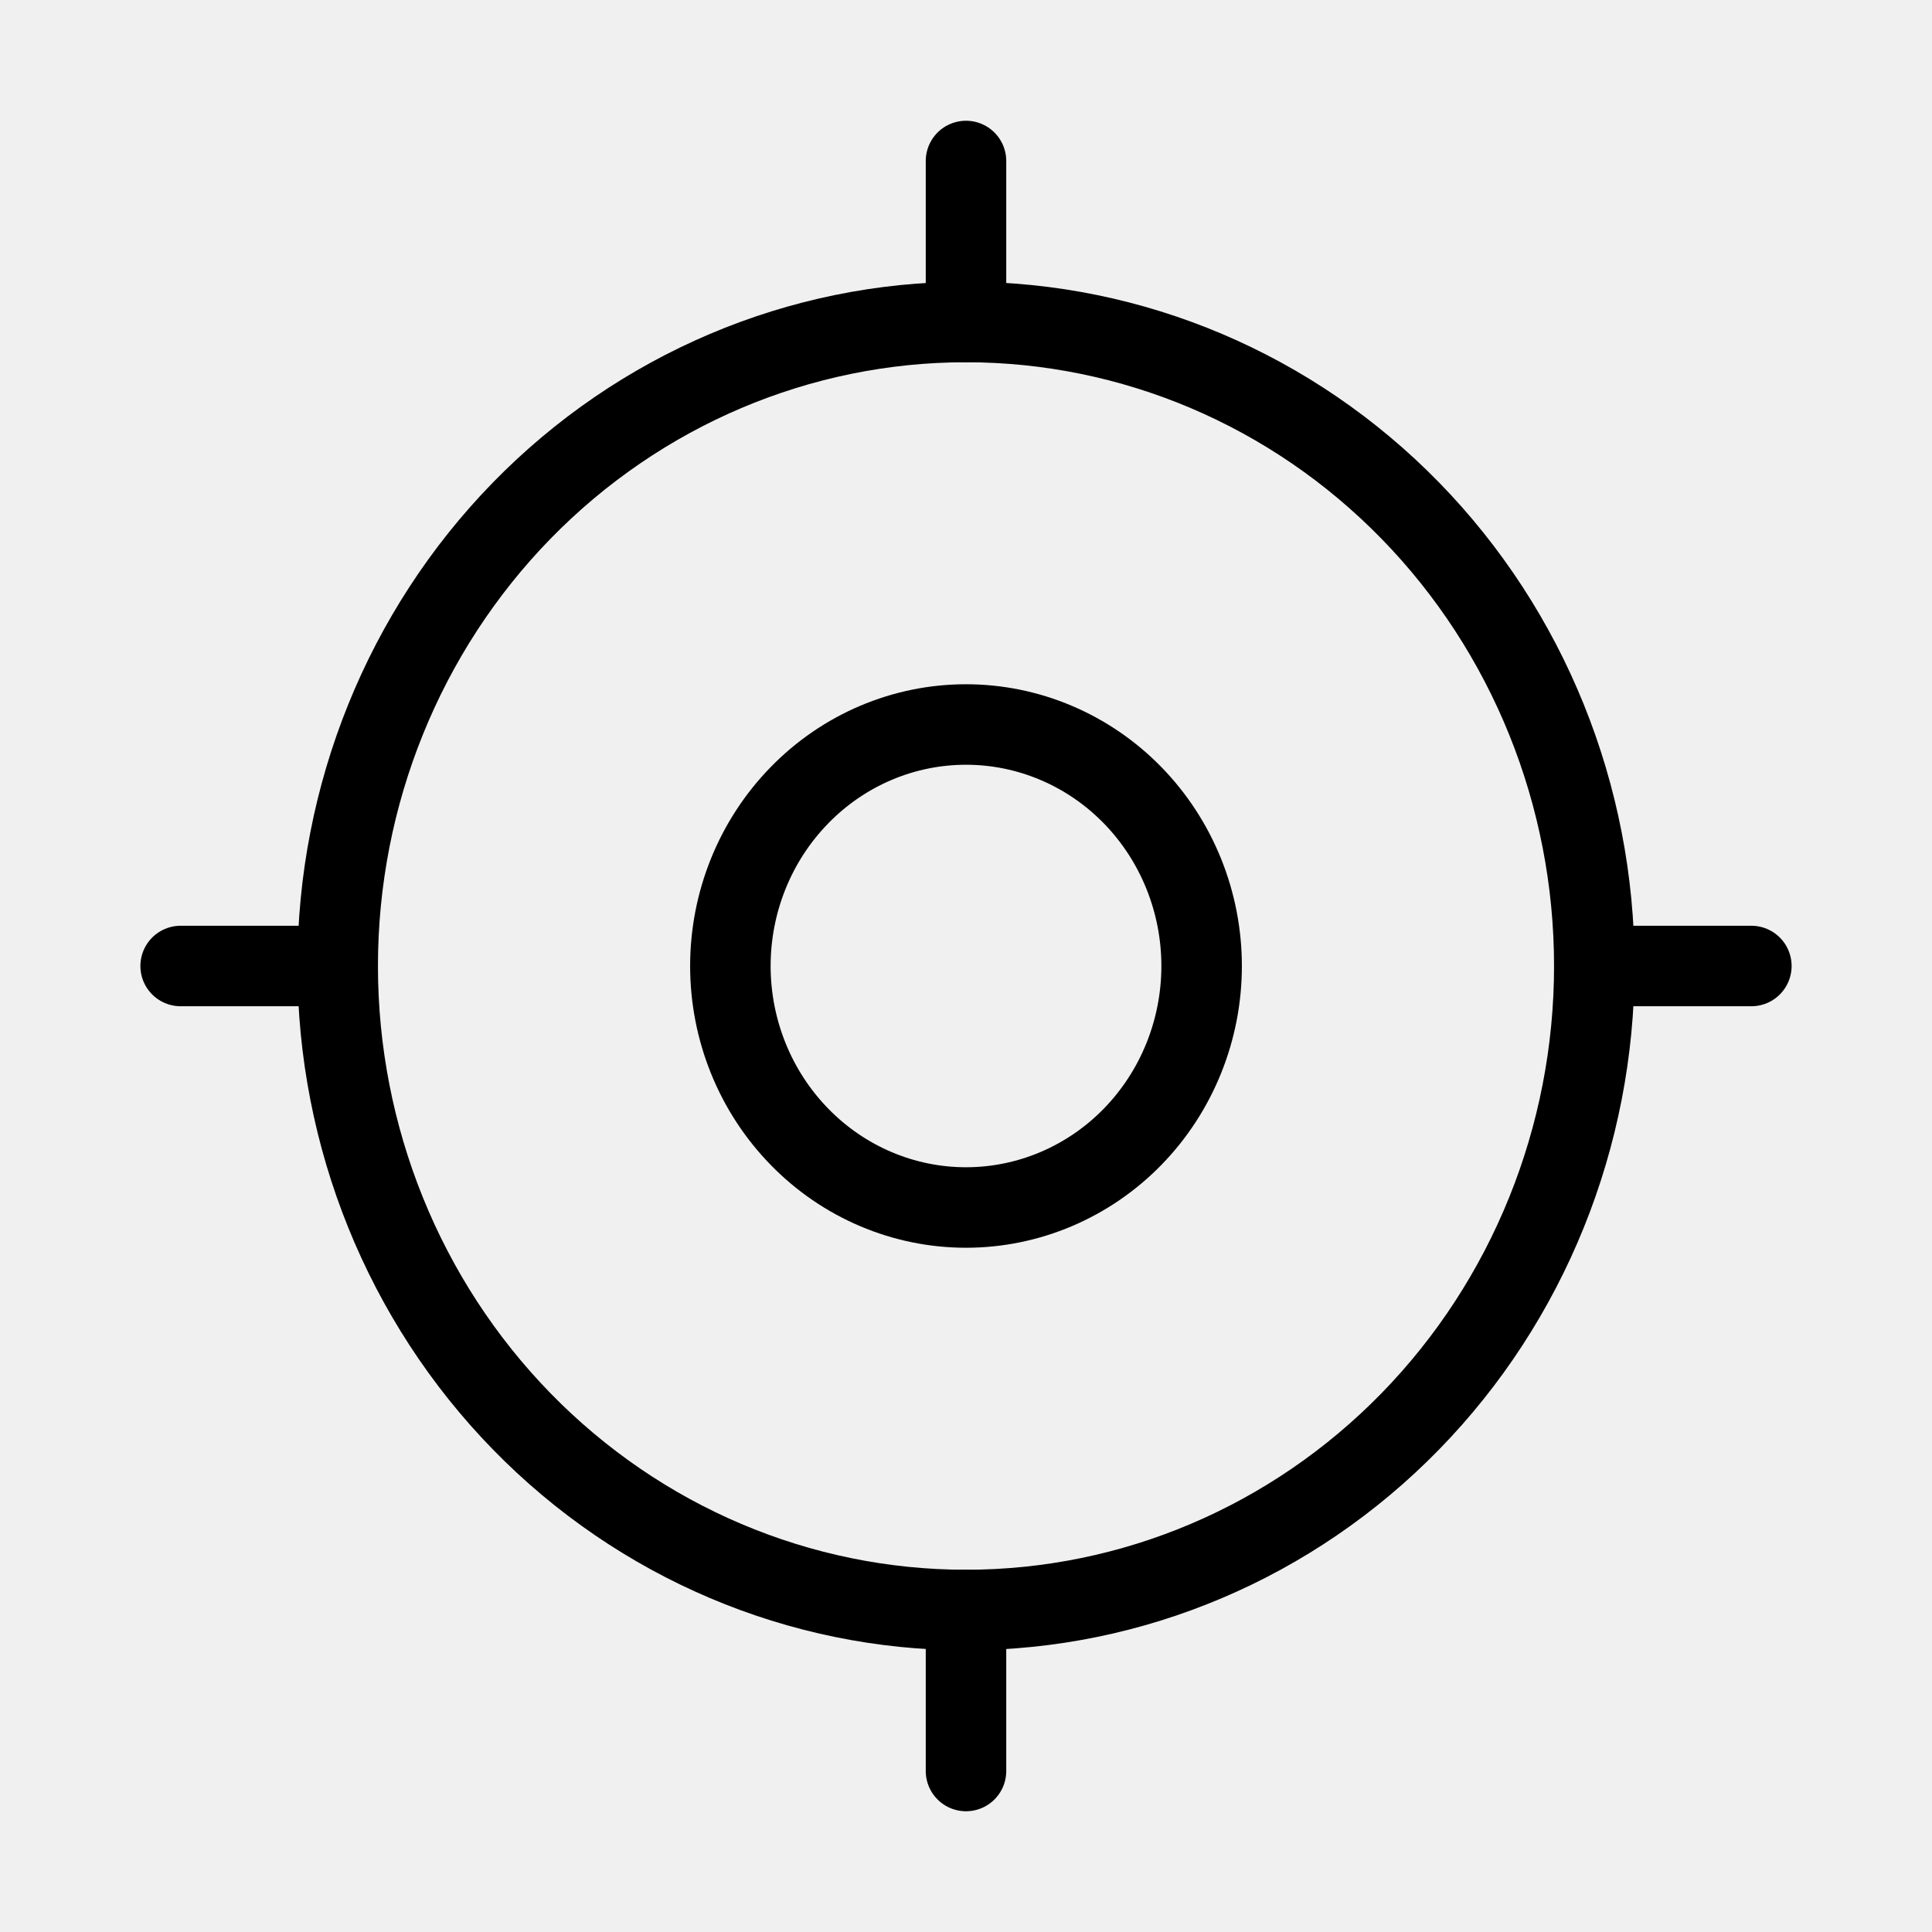
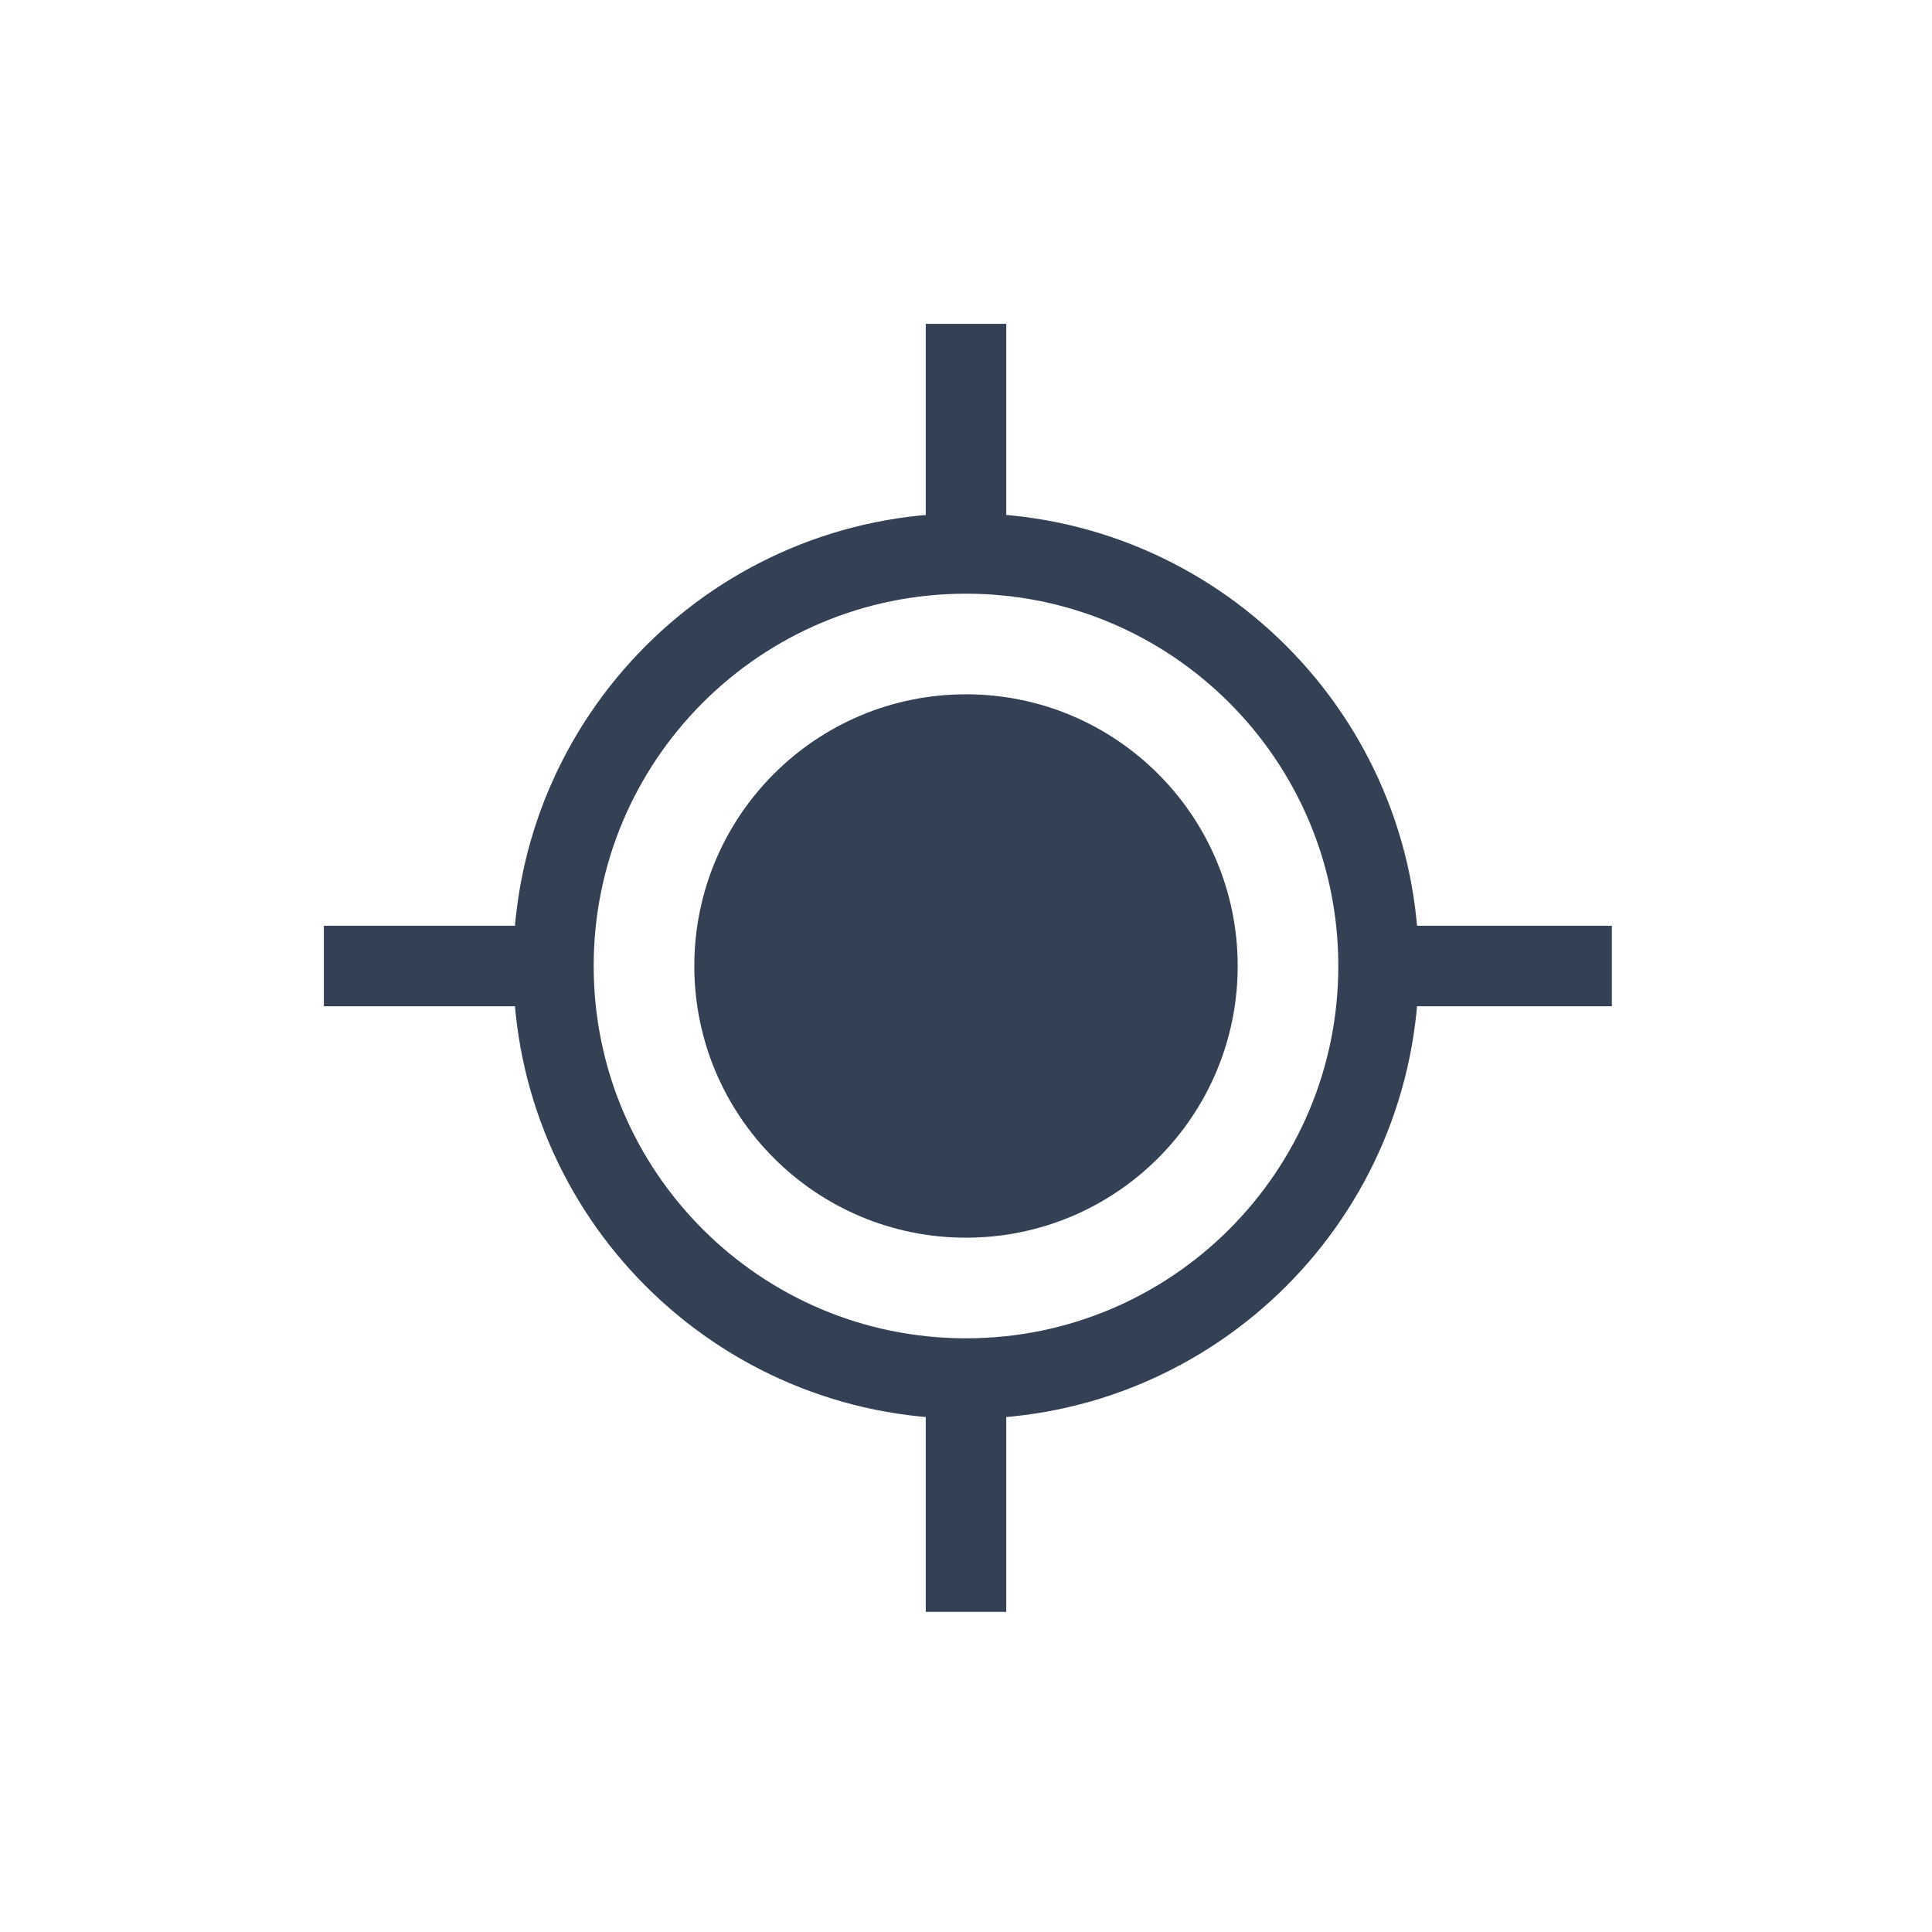
<svg xmlns="http://www.w3.org/2000/svg" width="24" height="24" viewBox="0 0 24 24" fill="none">
-   <mask id="mask0_405_10626" style="mask-type:luminance" maskUnits="userSpaceOnUse" x="0" y="0" width="24" height="24">
-     <path d="M23.708 0H0.293V24H23.708V0Z" fill="white" />
-   </mask>
-   <g mask="url(#mask0_405_10626)">
-     <path d="M9.073 12C9.073 12.796 9.382 13.559 9.931 14.121C10.479 14.684 11.224 15 12 15C12.776 15 13.521 14.684 14.07 14.121C14.618 13.559 14.927 12.796 14.927 12C14.927 11.204 14.618 10.441 14.07 9.879C13.521 9.316 12.776 9 12 9C11.224 9 10.479 9.316 9.931 9.879C9.382 10.441 9.073 11.204 9.073 12Z" stroke="black" stroke-linecap="round" stroke-linejoin="round" />
-     <path d="M4.195 12C4.195 14.122 5.018 16.157 6.481 17.657C7.945 19.157 9.93 20 12 20C14.07 20 16.055 19.157 17.519 17.657C18.983 16.157 19.805 14.122 19.805 12C19.805 9.878 18.983 7.843 17.519 6.343C16.055 4.843 14.07 4 12 4C9.93 4 7.945 4.843 6.481 6.343C5.018 7.843 4.195 9.878 4.195 12Z" stroke="black" stroke-linecap="round" stroke-linejoin="round" />
-     <path d="M12 2V4" stroke="black" stroke-linecap="round" stroke-linejoin="round" />
-     <path d="M12 20V22" stroke="black" stroke-linecap="round" stroke-linejoin="round" />
-     <path d="M19.805 12H21.756" stroke="black" stroke-linecap="round" stroke-linejoin="round" />
-     <path d="M2.244 12H4.195" stroke="black" stroke-linecap="round" stroke-linejoin="round" />
-   </g>
+   <rect width="24" height="24" fill="white" />
+   <path d="M12 20.023L12 4.023" stroke="#344054" />
+   <path d="M20.023 12L4.023 12" stroke="#344054" />
+   <circle cx="12" cy="12" r="5.125" fill="white" stroke="#344054" />
+   <circle cx="12" cy="12" r="3.375" fill="#344054" />
</svg>
